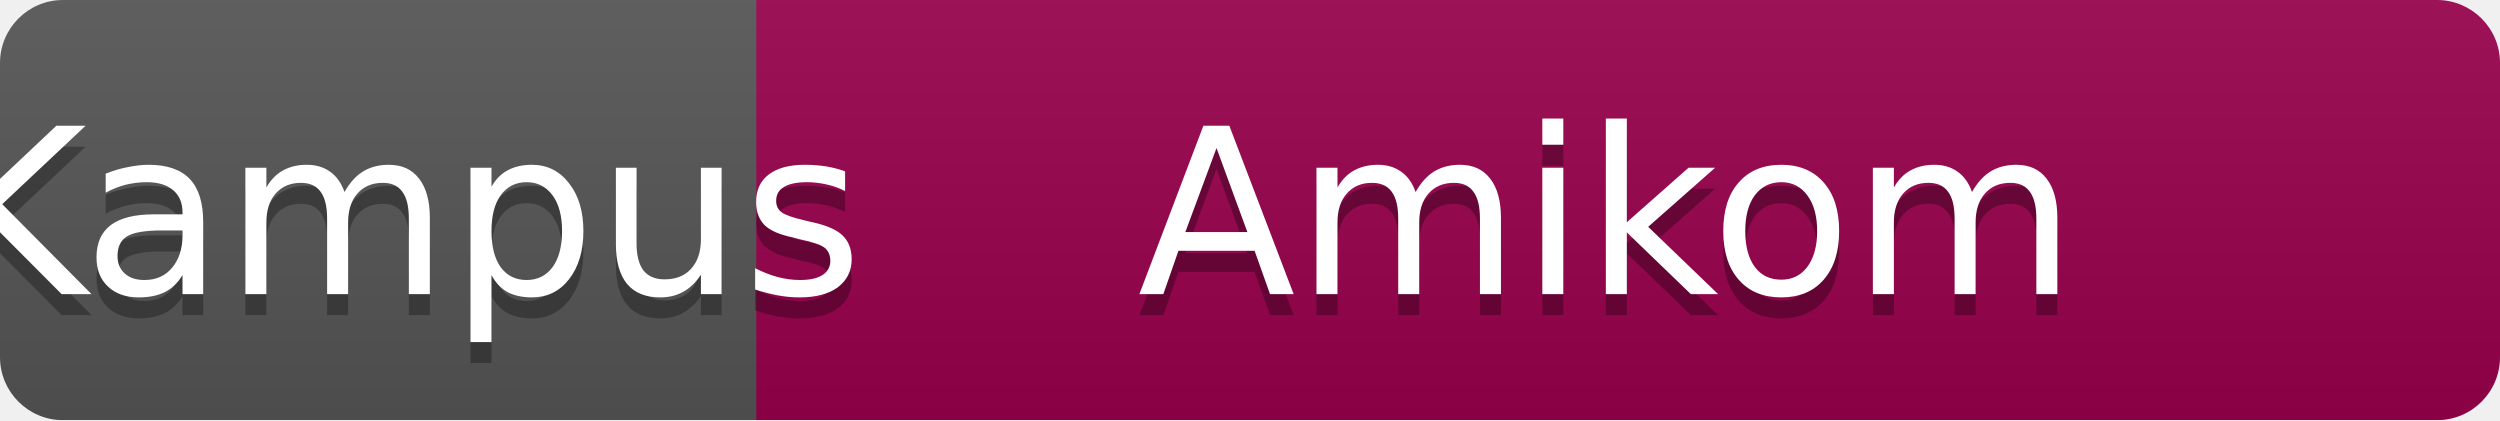
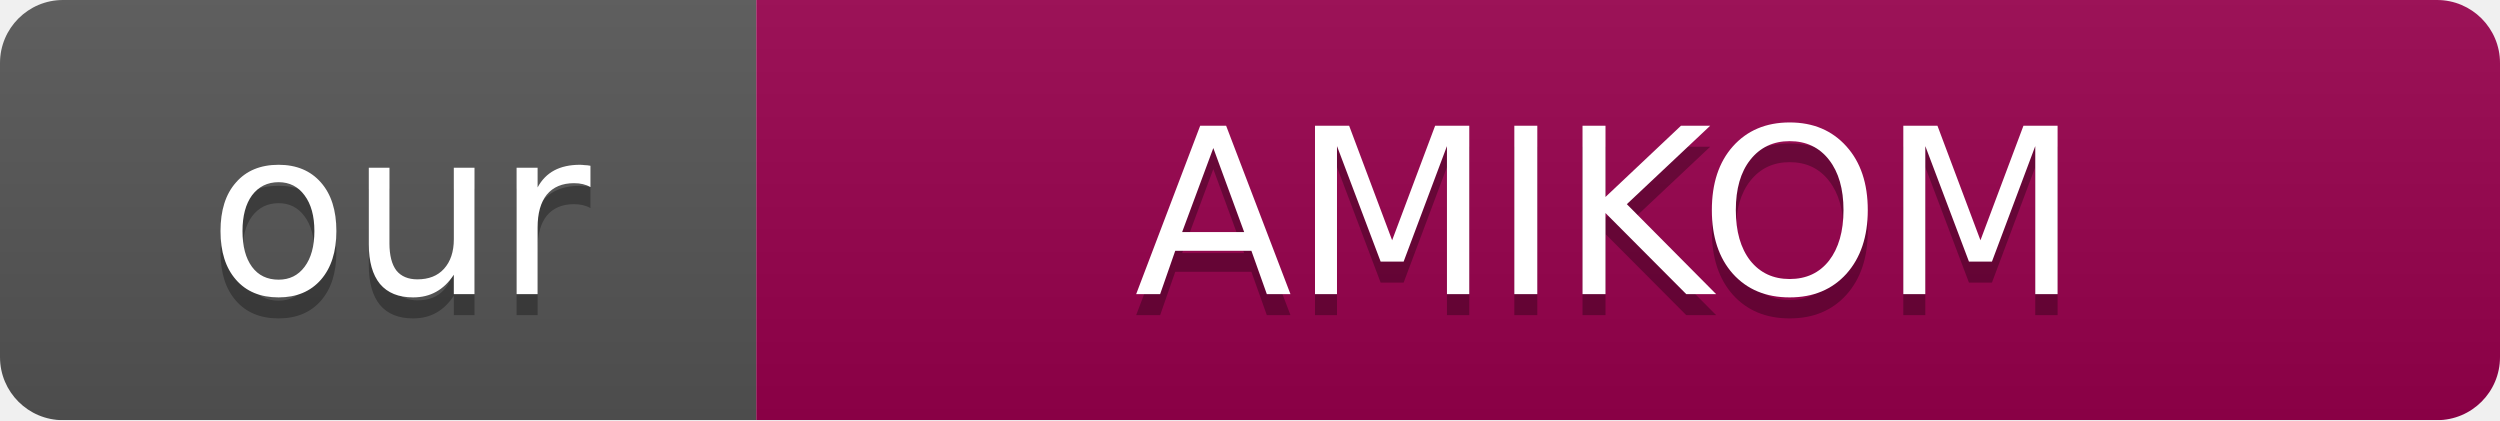
<svg xmlns="http://www.w3.org/2000/svg" width="119" height="20">
  <linearGradient id="b" x2="0" y2="100%">
    <stop offset="0" stop-color="#bbb" stop-opacity=".1" />
    <stop offset="1" stop-opacity=".1" />
  </linearGradient>
  <mask id="a">
    <rect width="119" height="20" rx="3" fill="#fff" />
  </mask>
  <g mask="url(#a)">
-     <rect width="119" height="20" fill="#555" />
-     <rect x="36" width="119" height="20" fill="#99004d" />
+     <rect width="36" height="20" fill="#555" />
+     <rect x="36" width="83" height="20" fill="#99004d" />
    <rect width="119" height="20" fill="url(#b)" />
  </g>
  <g fill="#fff" text-anchor="middle" font-family="DejaVu Sans,Verdana,Geneva,sans-serif" font-size="11">
-     <text x="19" y="15" fill="#010101" fill-opacity=".3">Kampus</text>
-     <text x="19" y="14">Kampus</text>
-     <text x="76.5" y="15" fill="#010101" fill-opacity=".3">Amikom</text>
-     <text x="76.5" y="14">Amikom</text>
+     <text x="19" y="15" fill="#010101" fill-opacity=".3">our</text>
+     <text x="19" y="14">our</text>
+     <text x="76.5" y="15" fill="#010101" fill-opacity=".3">AMIKOM</text>
+     <text x="76.5" y="14">AMIKOM</text>
  </g>
</svg>
